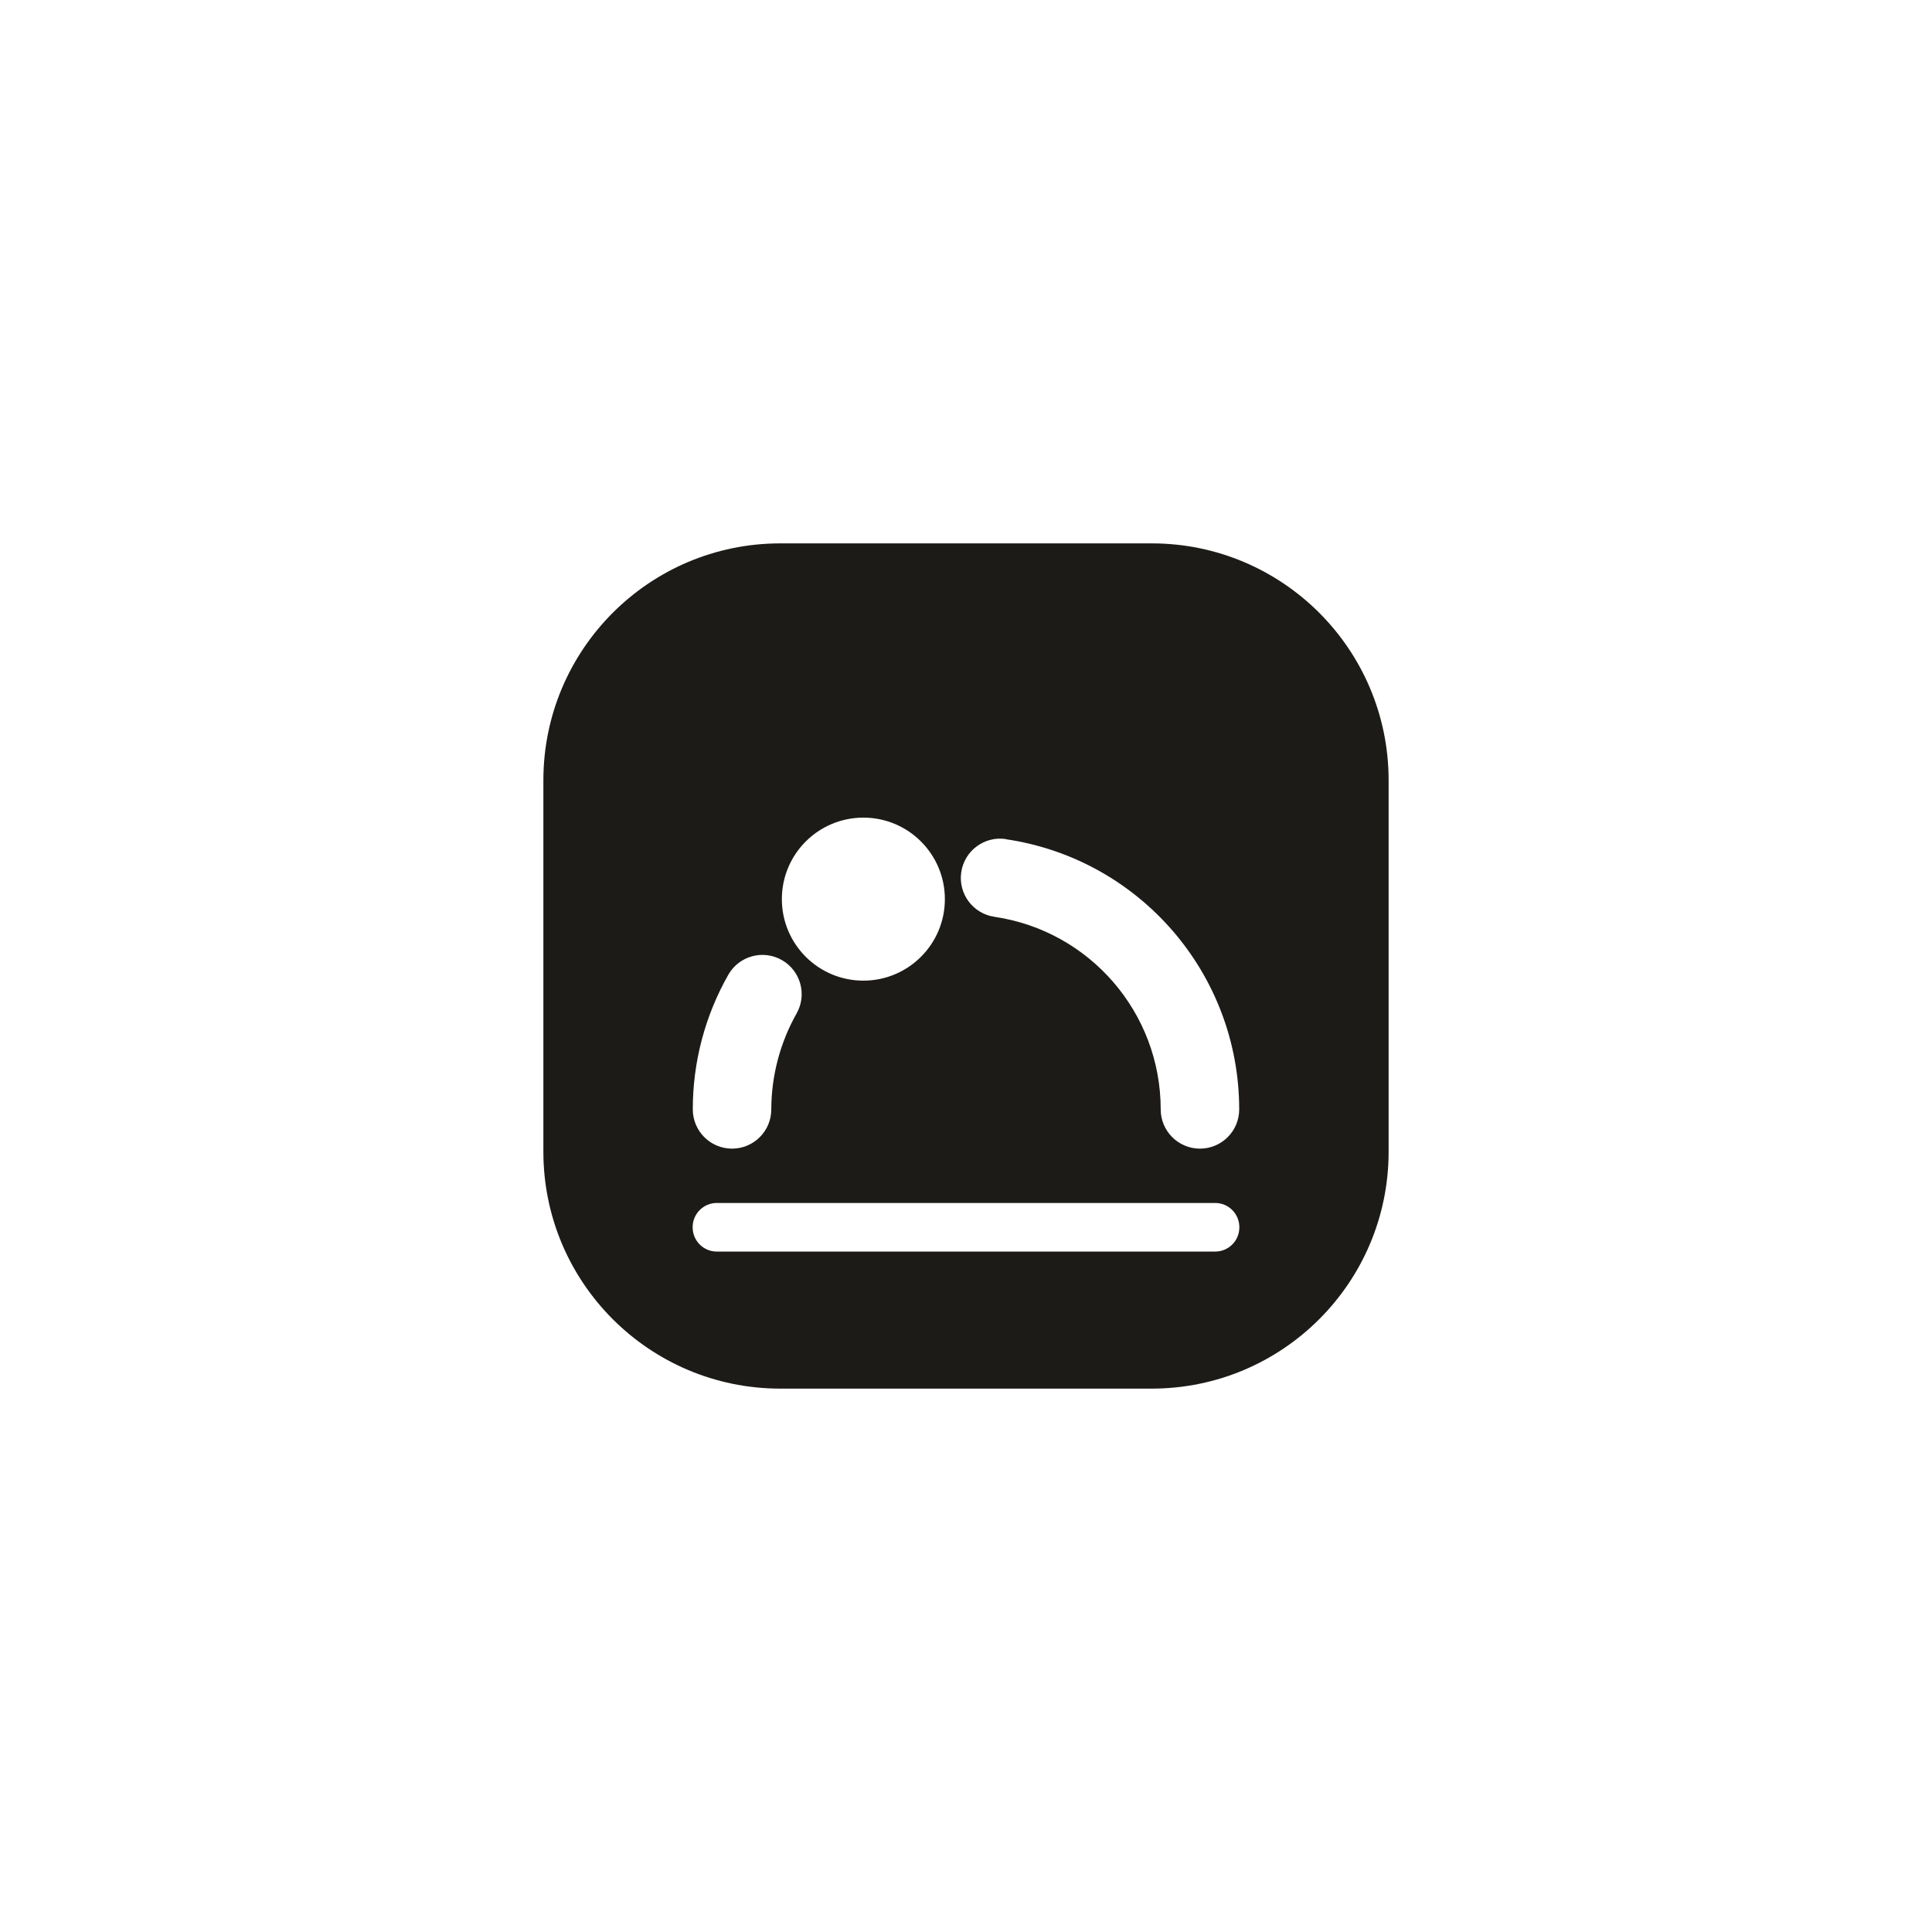
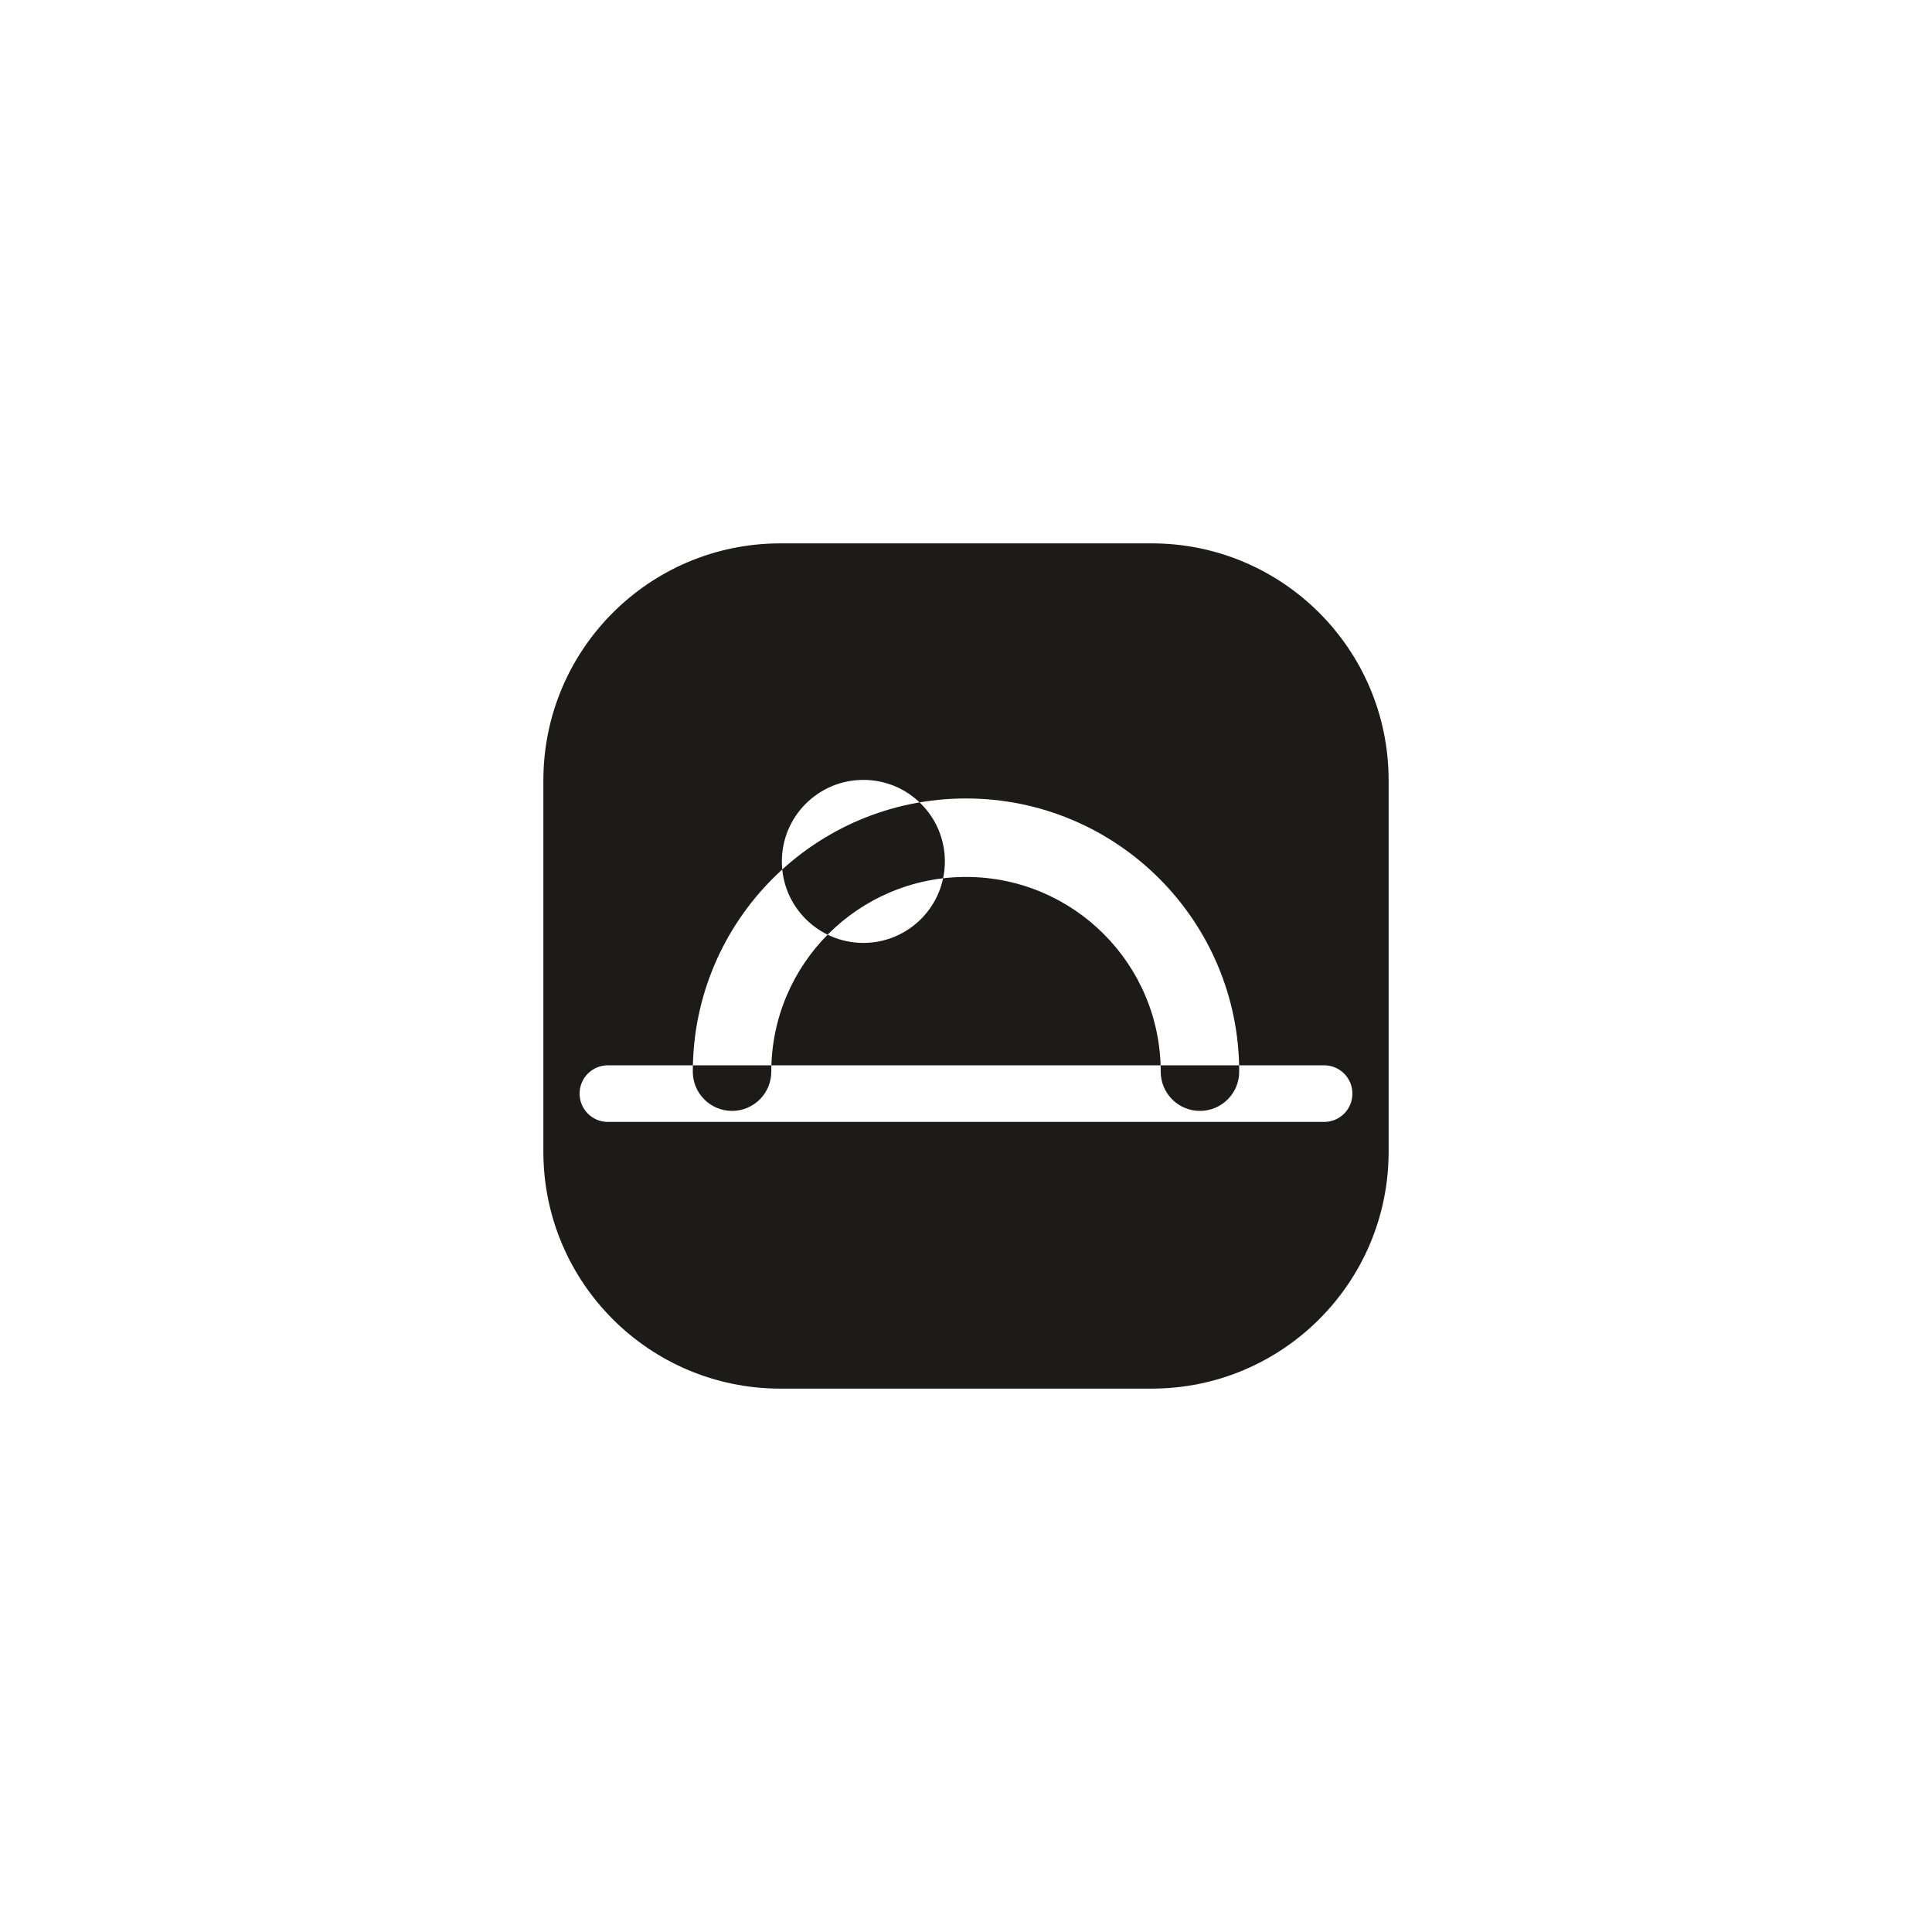
<svg xmlns="http://www.w3.org/2000/svg" width="128" height="128" viewBox="0 0 128 128">
-   <path fill="#1c1b18" fill-rule="evenodd" d="M51.68 36h24.64A15.7 15.7 0 0 1 92 51.68v24.64A15.7 15.7 0 0 1 76.32 92H51.68A15.7 15.7 0 0 1 36 76.32V51.68A15.7 15.7 0 0 1 51.68 36M45.9 73.5a18 18 0 0 1 2.37-8.95 2.6 2.6 0 0 1 4.52 2.57 13 13 0 0 0-1.69 6.38 2.6 2.6 0 0 1-5.2 0m20.74-17.9A18.1 18.1 0 0 1 82.1 73.5a2.6 2.6 0 0 1-5.2 0 12.9 12.9 0 0 0-11.02-12.76 2.6 2.6 0 0 1 .76-5.15M47.5 79.7h33a1.6 1.6 0 0 1 1.61 1.61 1.6 1.6 0 0 1-1.61 1.61h-33a1.6 1.6 0 0 1-1.61-1.6 1.6 1.6 0 0 1 1.61-1.62m4.3-20.13a5.4 5.4 0 1 0 10.8 0 5.4 5.4 0 1 0-10.8 0" />
+   <path fill="#1c1b18" fill-rule="evenodd" d="M51.68 36h24.64A15.7 15.7 0 0 1 92 51.68v24.64A15.7 15.7 0 0 1 76.32 92H51.68A15.7 15.7 0 0 1 36 76.32V51.68A15.7 15.7 0 0 1 51.68 36M45.9 71a18.1 18.1 0 0 1 36.2 0 2.6 2.6 0 0 1-5.2 0 12.9 12.9 0 0 0-25.8 0 2.6 2.6 0 0 1-5.2 0m-5.63-.42h47.46a1.87 1.87 0 0 1 1.87 1.88 1.87 1.87 0 0 1-1.87 1.87H40.27a1.87 1.87 0 0 1-1.87-1.87 1.87 1.87 0 0 1 1.87-1.88M51.8 57.07a5.4 5.4 0 1 0 10.8 0 5.4 5.4 0 1 0-10.8 0" />
</svg>
